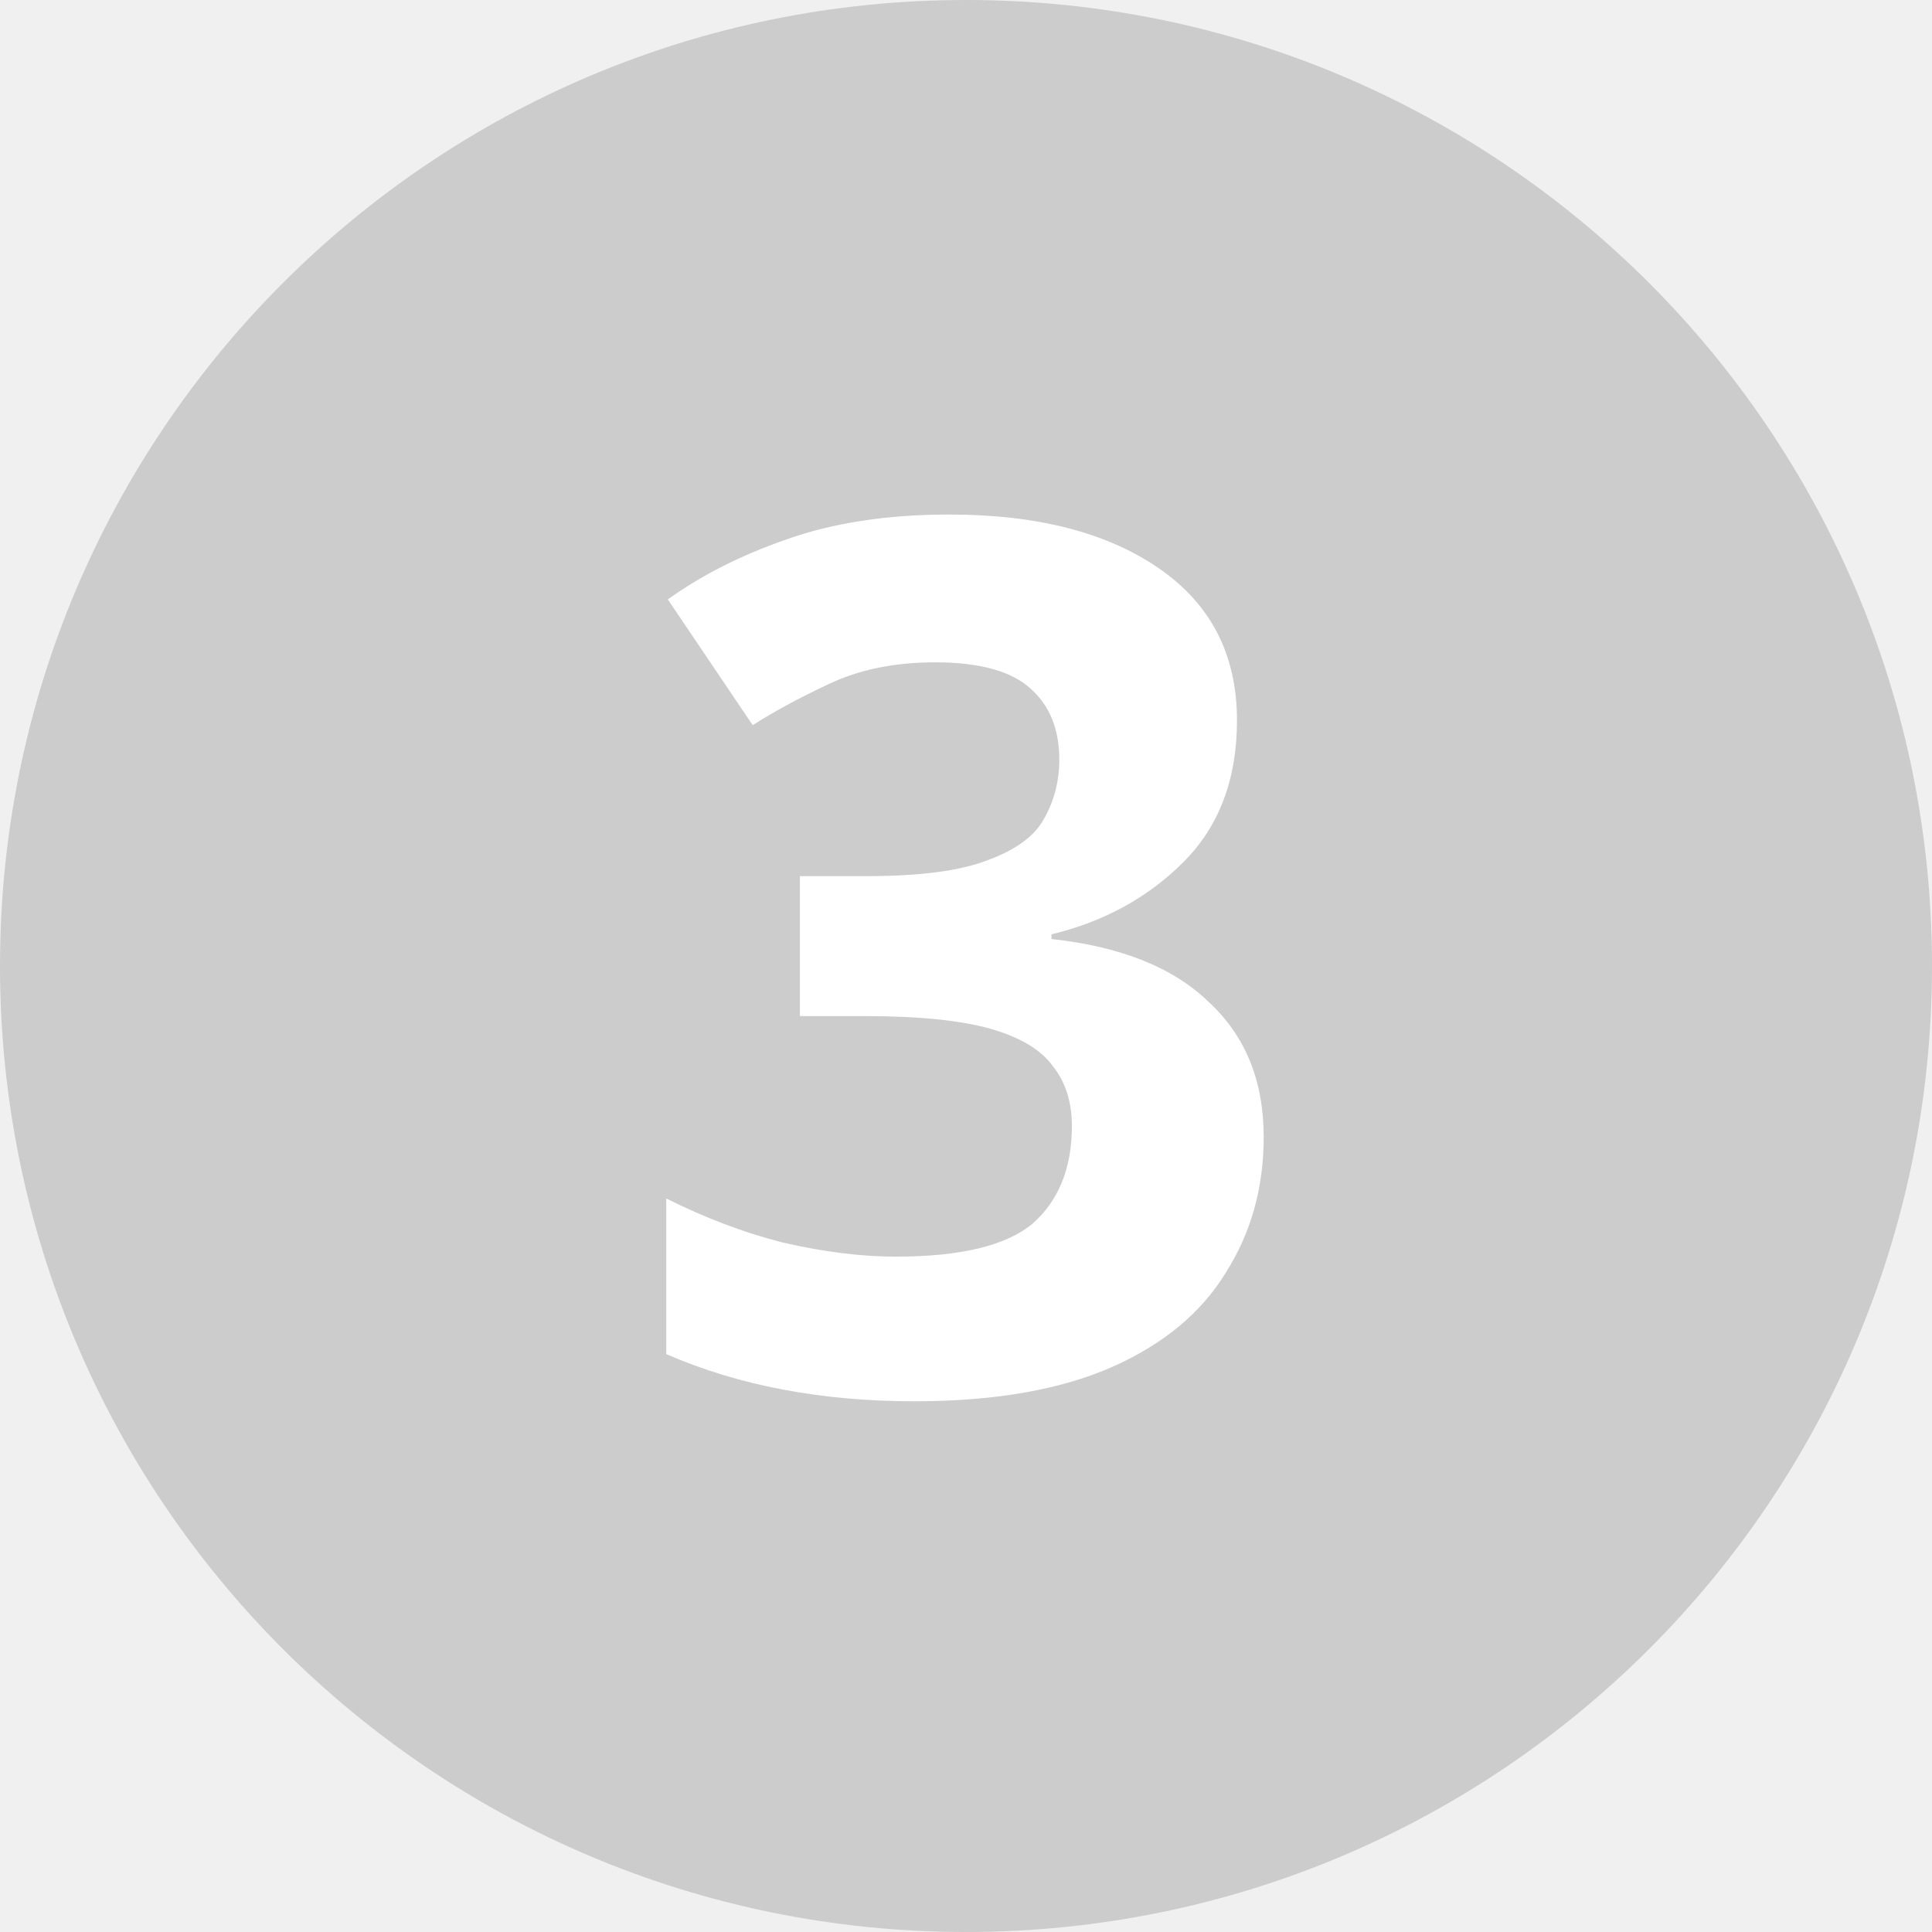
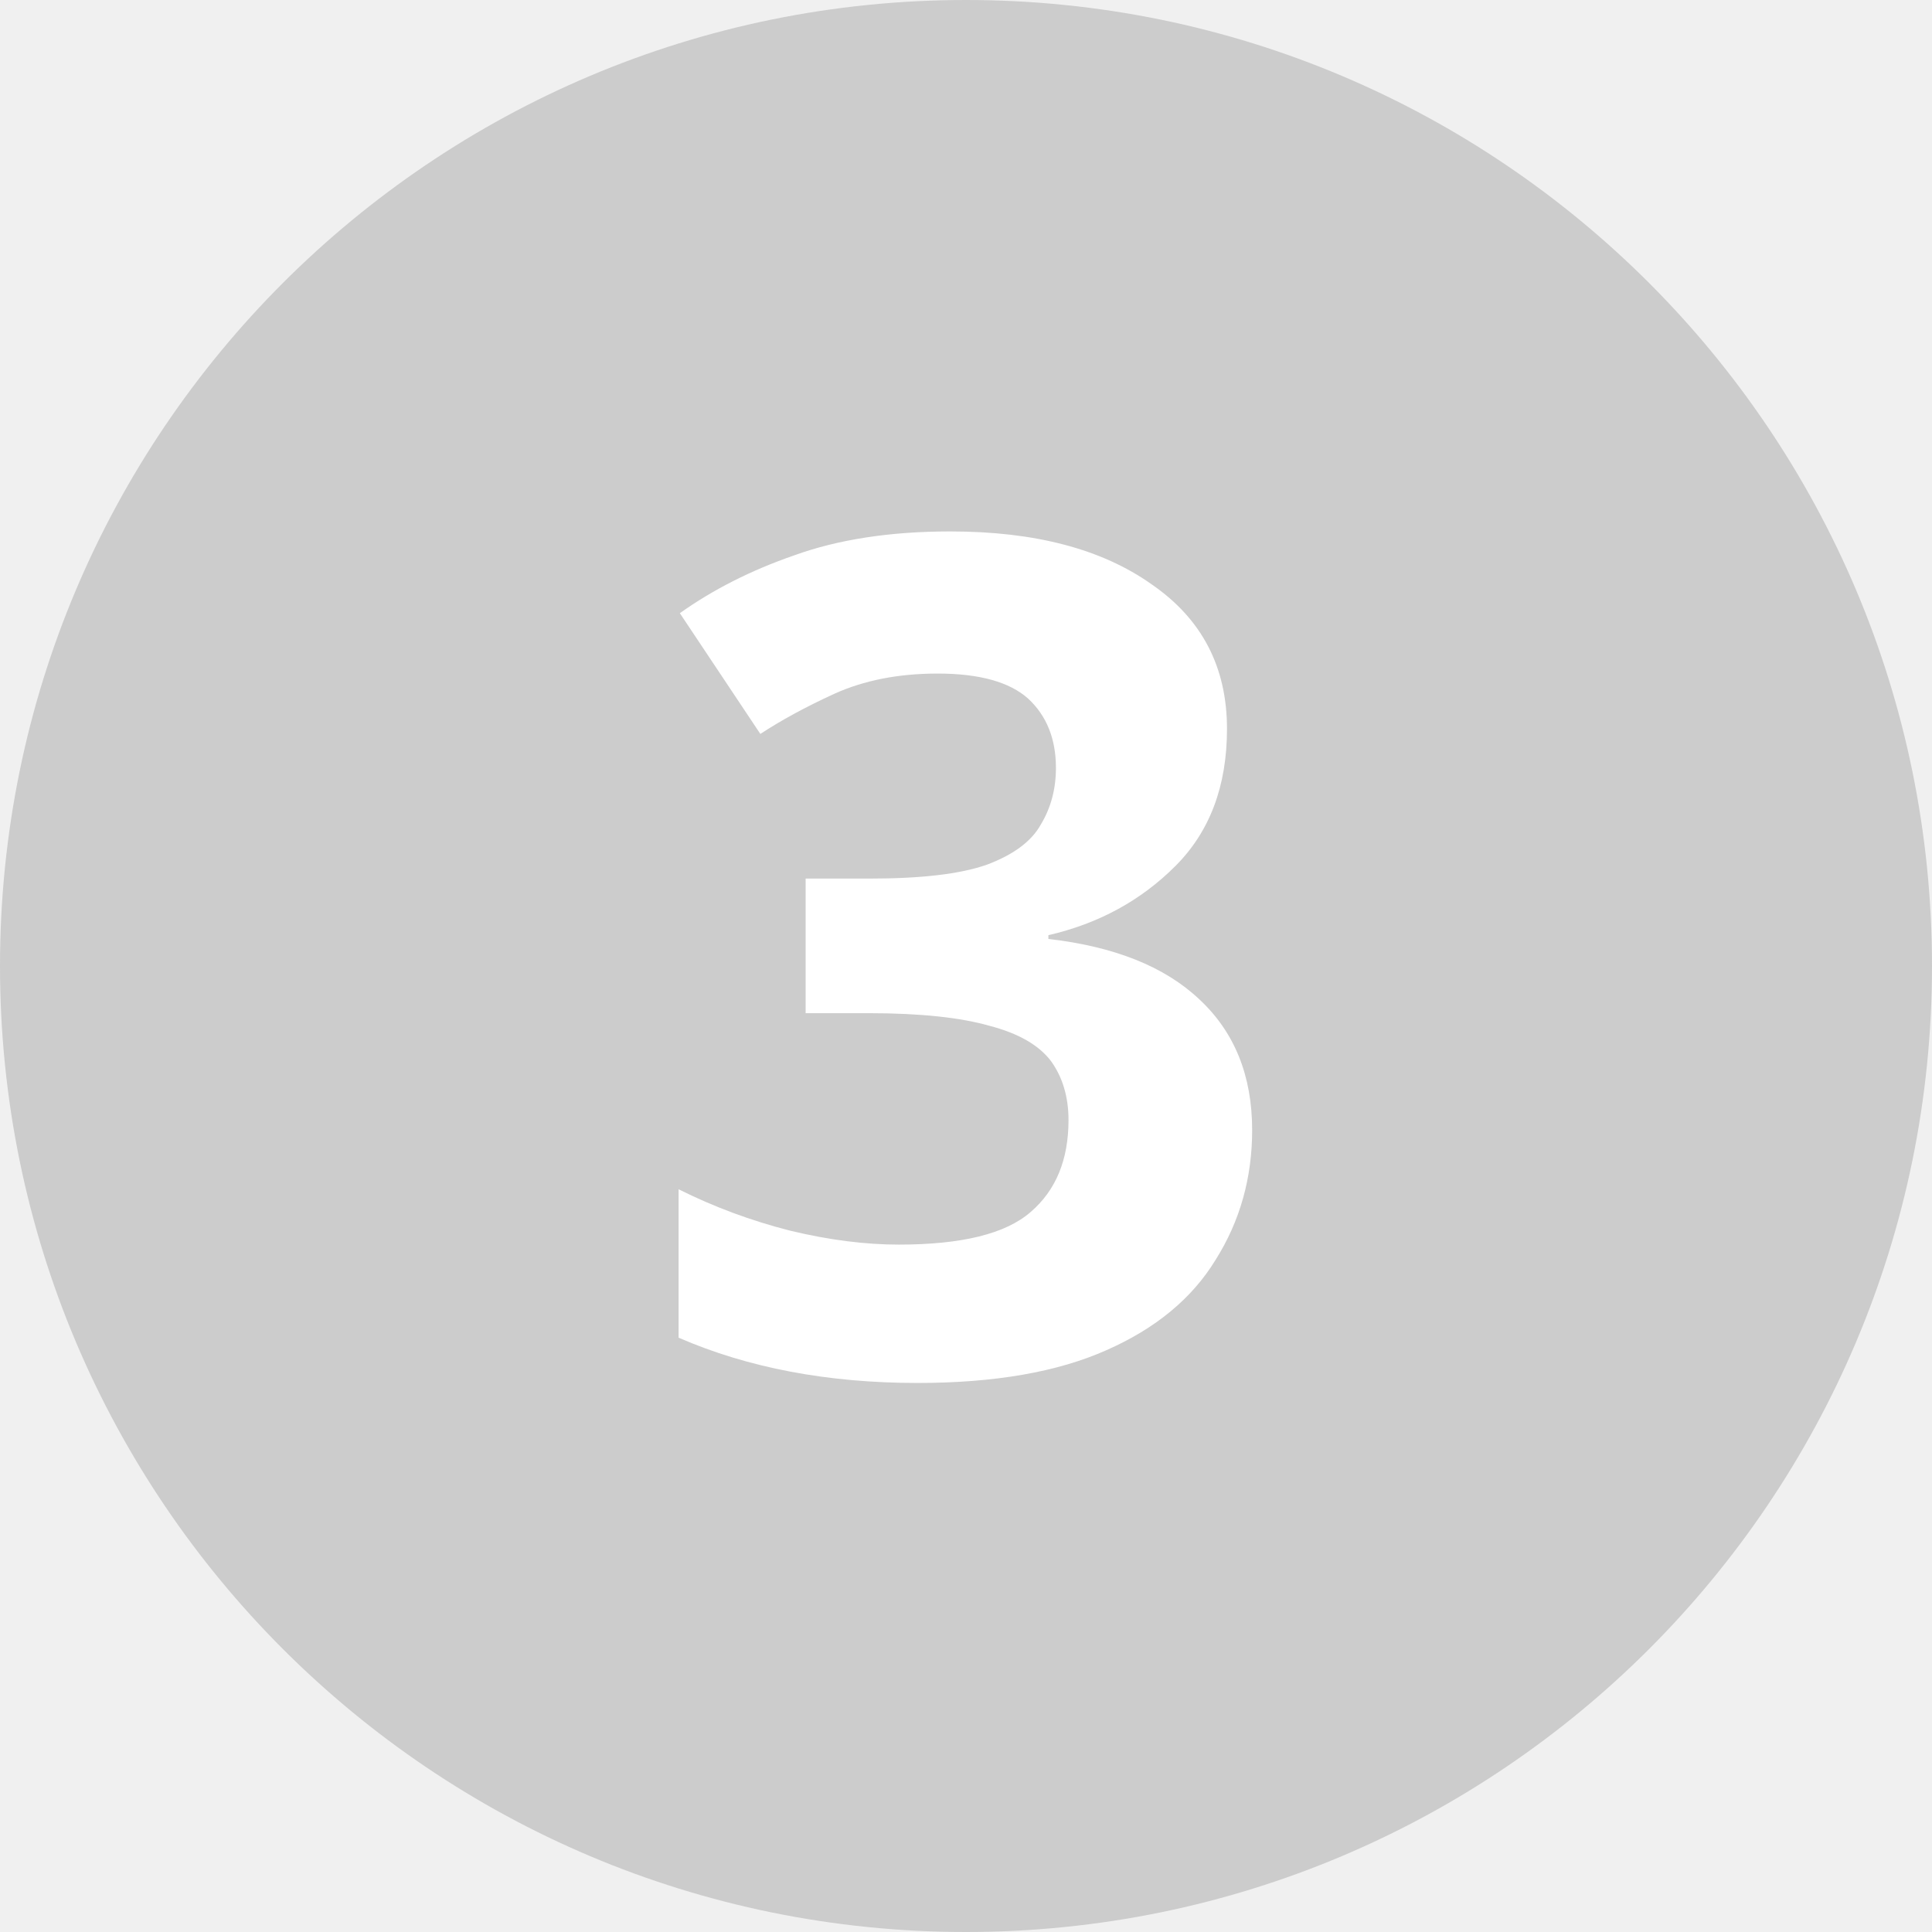
- <svg xmlns="http://www.w3.org/2000/svg" width="1.6em" height="1.6em" version="1.1">
-   <circle cx="0.8em" cy="0.8em" r="0.8em" fill="rgb(204,204,204)" />
-   <text text-anchor="middle" x="50%" y="50%" dy=".35em" font-family="sans-serif" font-weight="bold" font-size="1em" fill="white">3</text>
+ <svg xmlns="http://www.w3.org/2000/svg" width="2em" height="2em" version="1.1">
+   <circle cx="1em" cy="1em" r="1em" fill="rgb(204,204,204)" />
+   <text text-anchor="middle" x="50%" y="50%" dy=".35em" font-family="sans-serif" font-weight="bold" font-size="1.2em" fill="white">3</text>
</svg>
